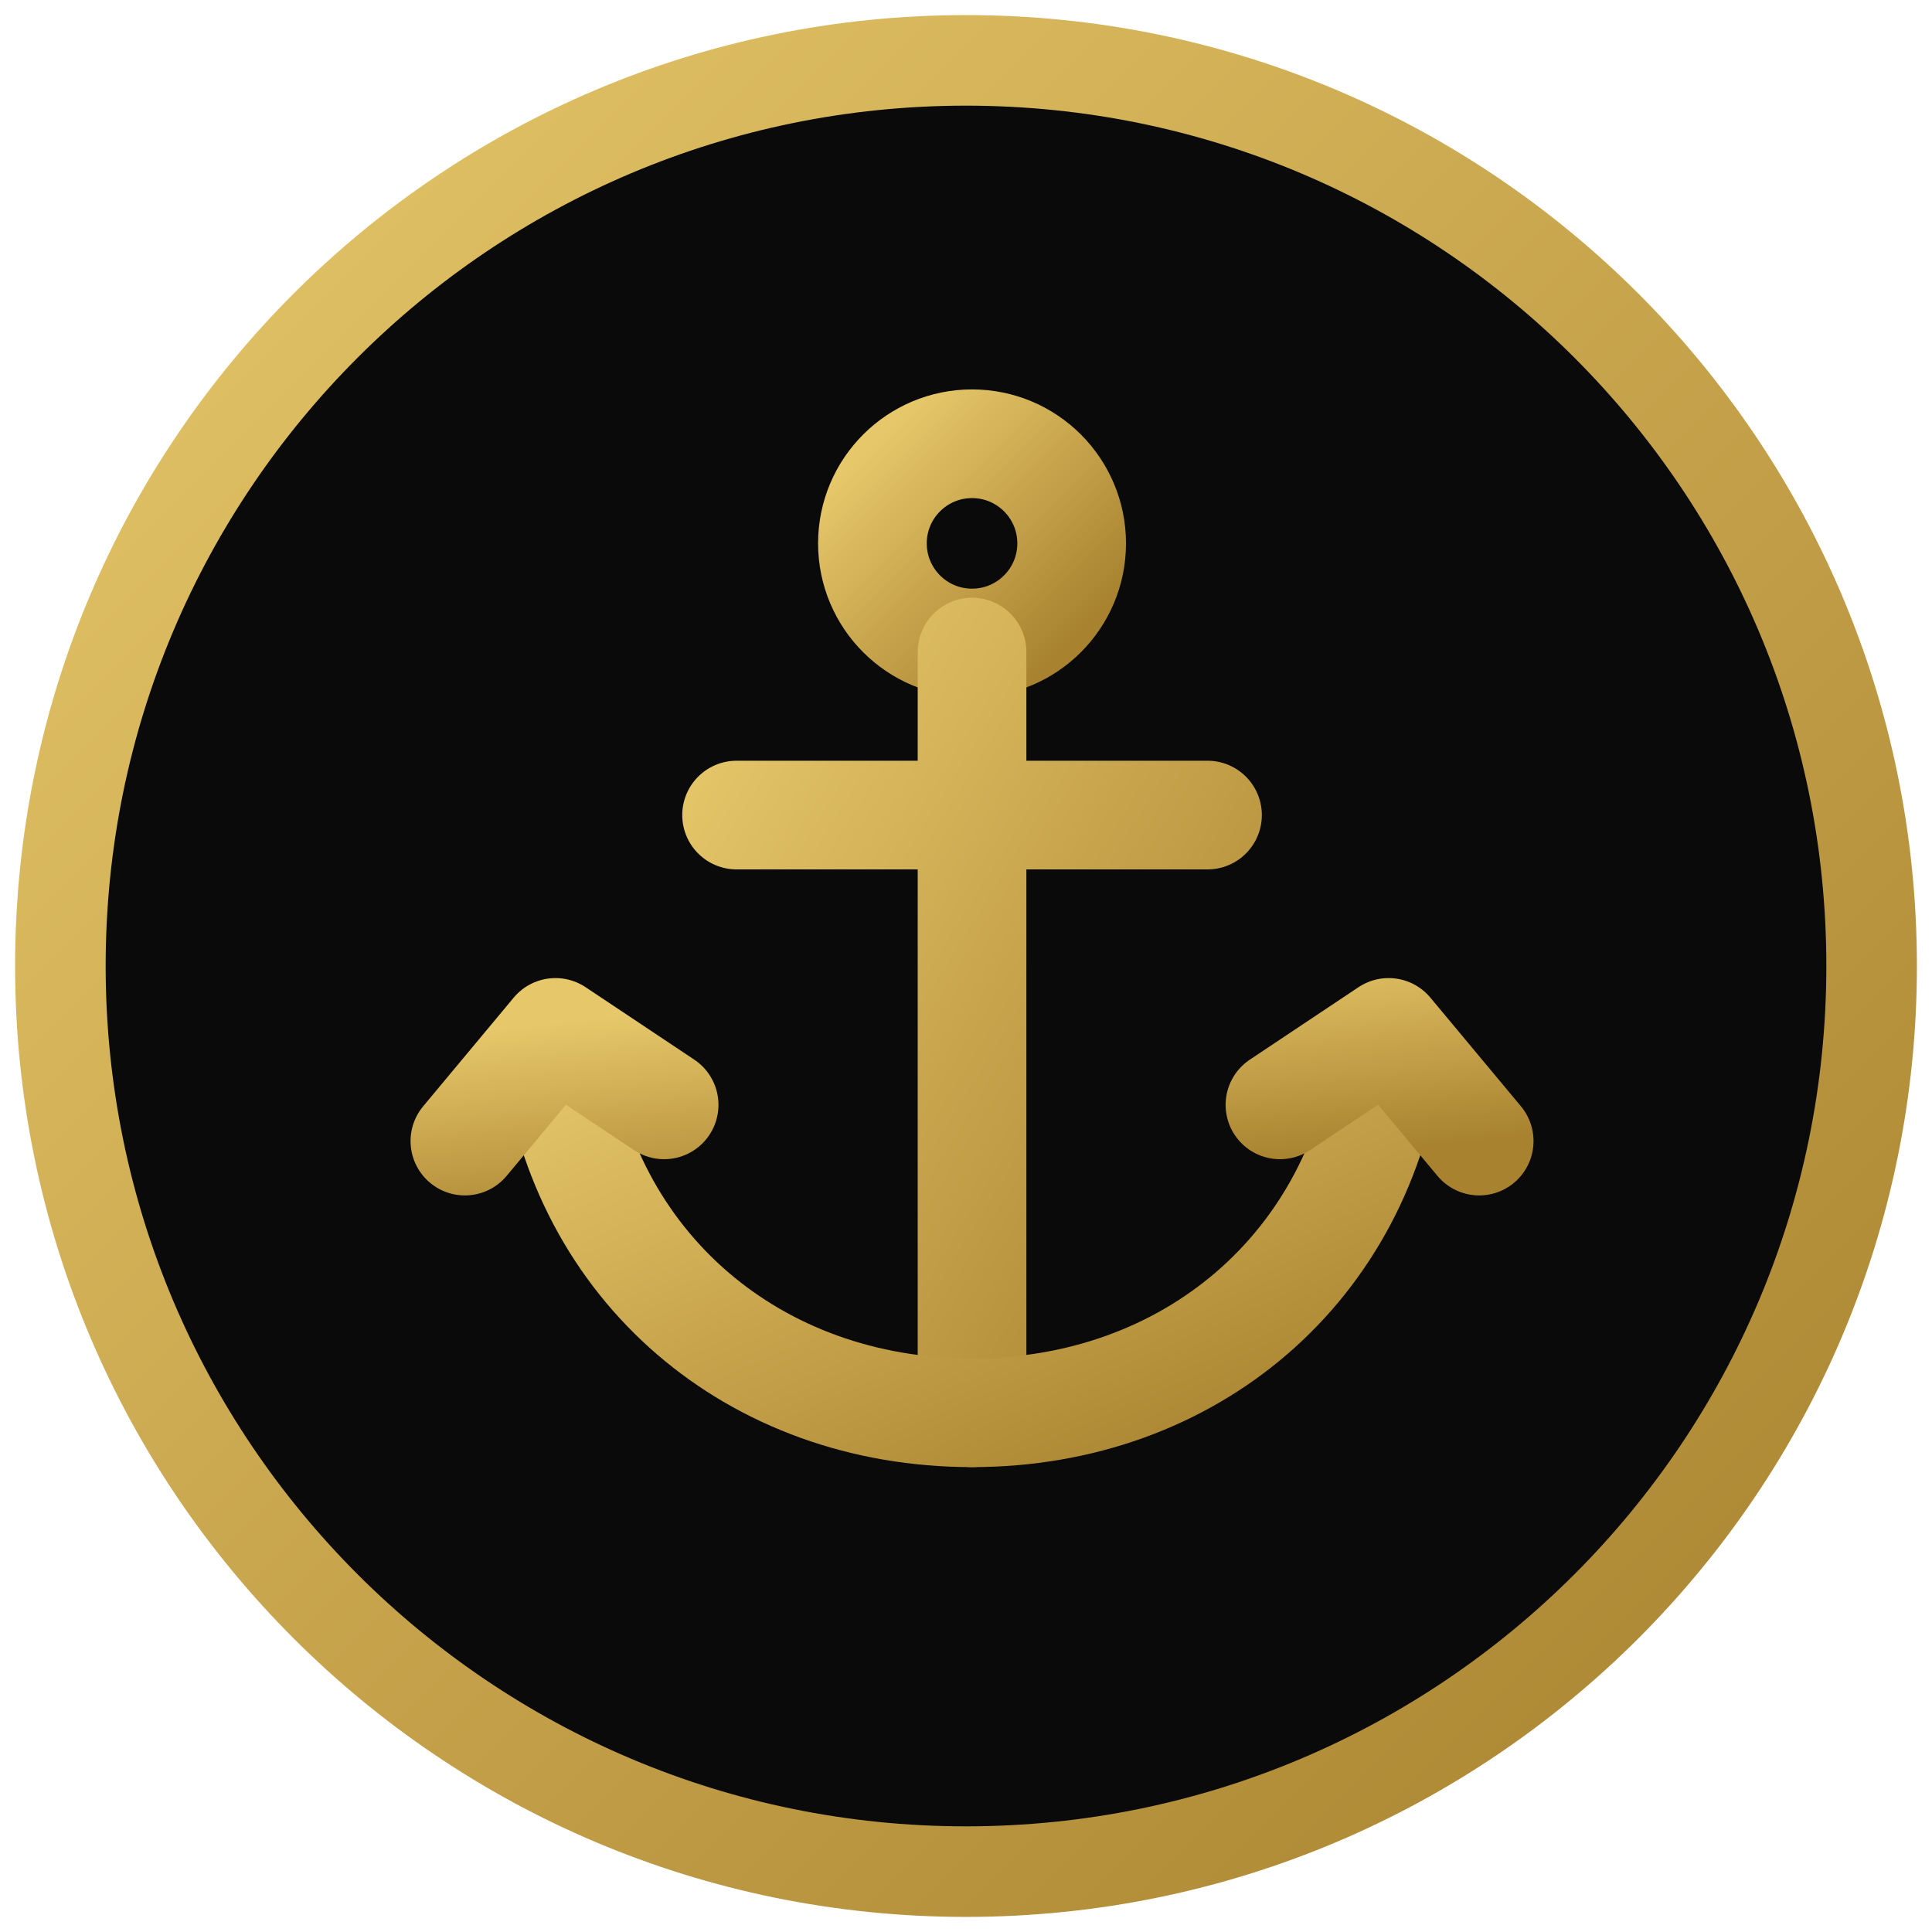
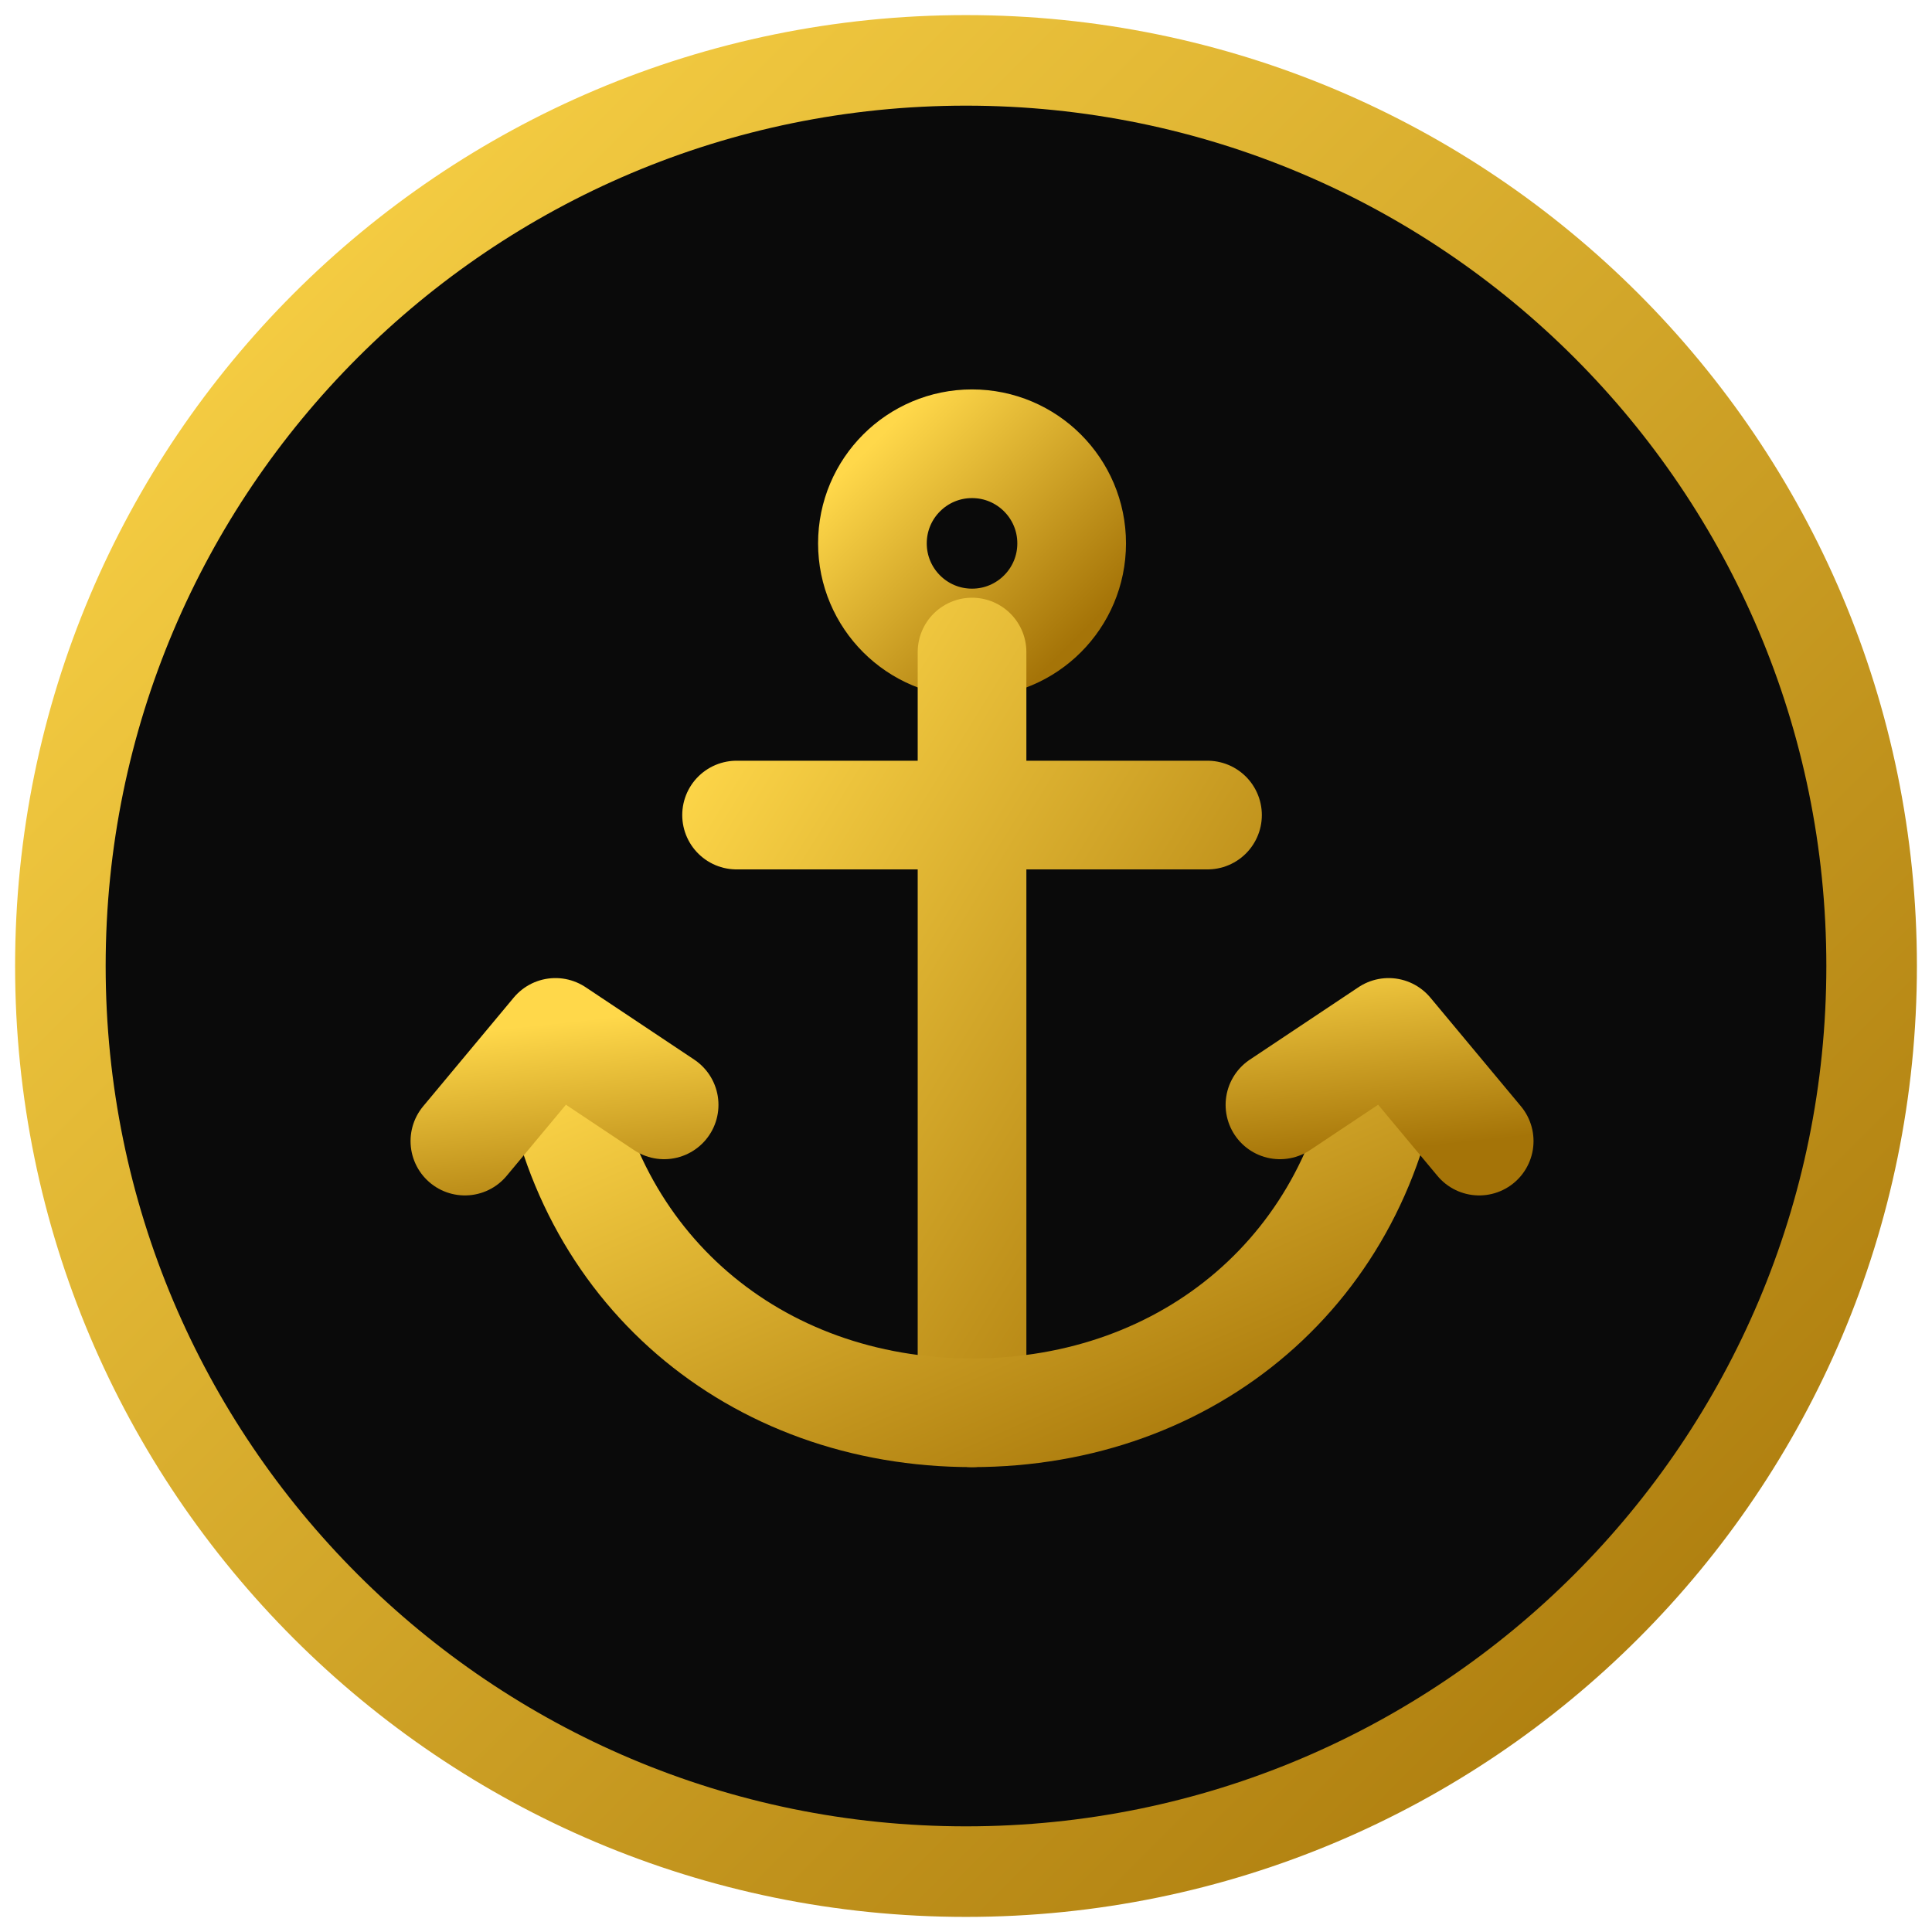
<svg xmlns="http://www.w3.org/2000/svg" viewBox="0 0 64 64">
  <defs>
    <linearGradient id="g" x1="0" y1="0" x2="1" y2="1">
-       <stop offset="0" stop-color="#E6C76A" />
-       <stop offset="1" stop-color="#A8822F" />
+       <stop offset="0" stop-color="#FFD84A" />
+       <stop offset="1" stop-color="#A57408" />
    </linearGradient>
  </defs>
  <circle cx="32" cy="32" r="30" fill="#0A0A0A" stroke="url(#g)" stroke-width="3" />
  <g transform="translate(13 12) scale(.6)" fill="none" stroke="url(#g)" stroke-width="6" stroke-linecap="round" stroke-linejoin="round">
    <circle cx="32" cy="10" r="5.5" />
    <path d="M32 16v42M19 25h26" />
    <path d="M9 38c1.5 12 11 20 23 20s21.5-8 23-20" />
    <path d="M4 43l5-6 6 4M60 43l-5-6-6 4" />
  </g>
</svg>
